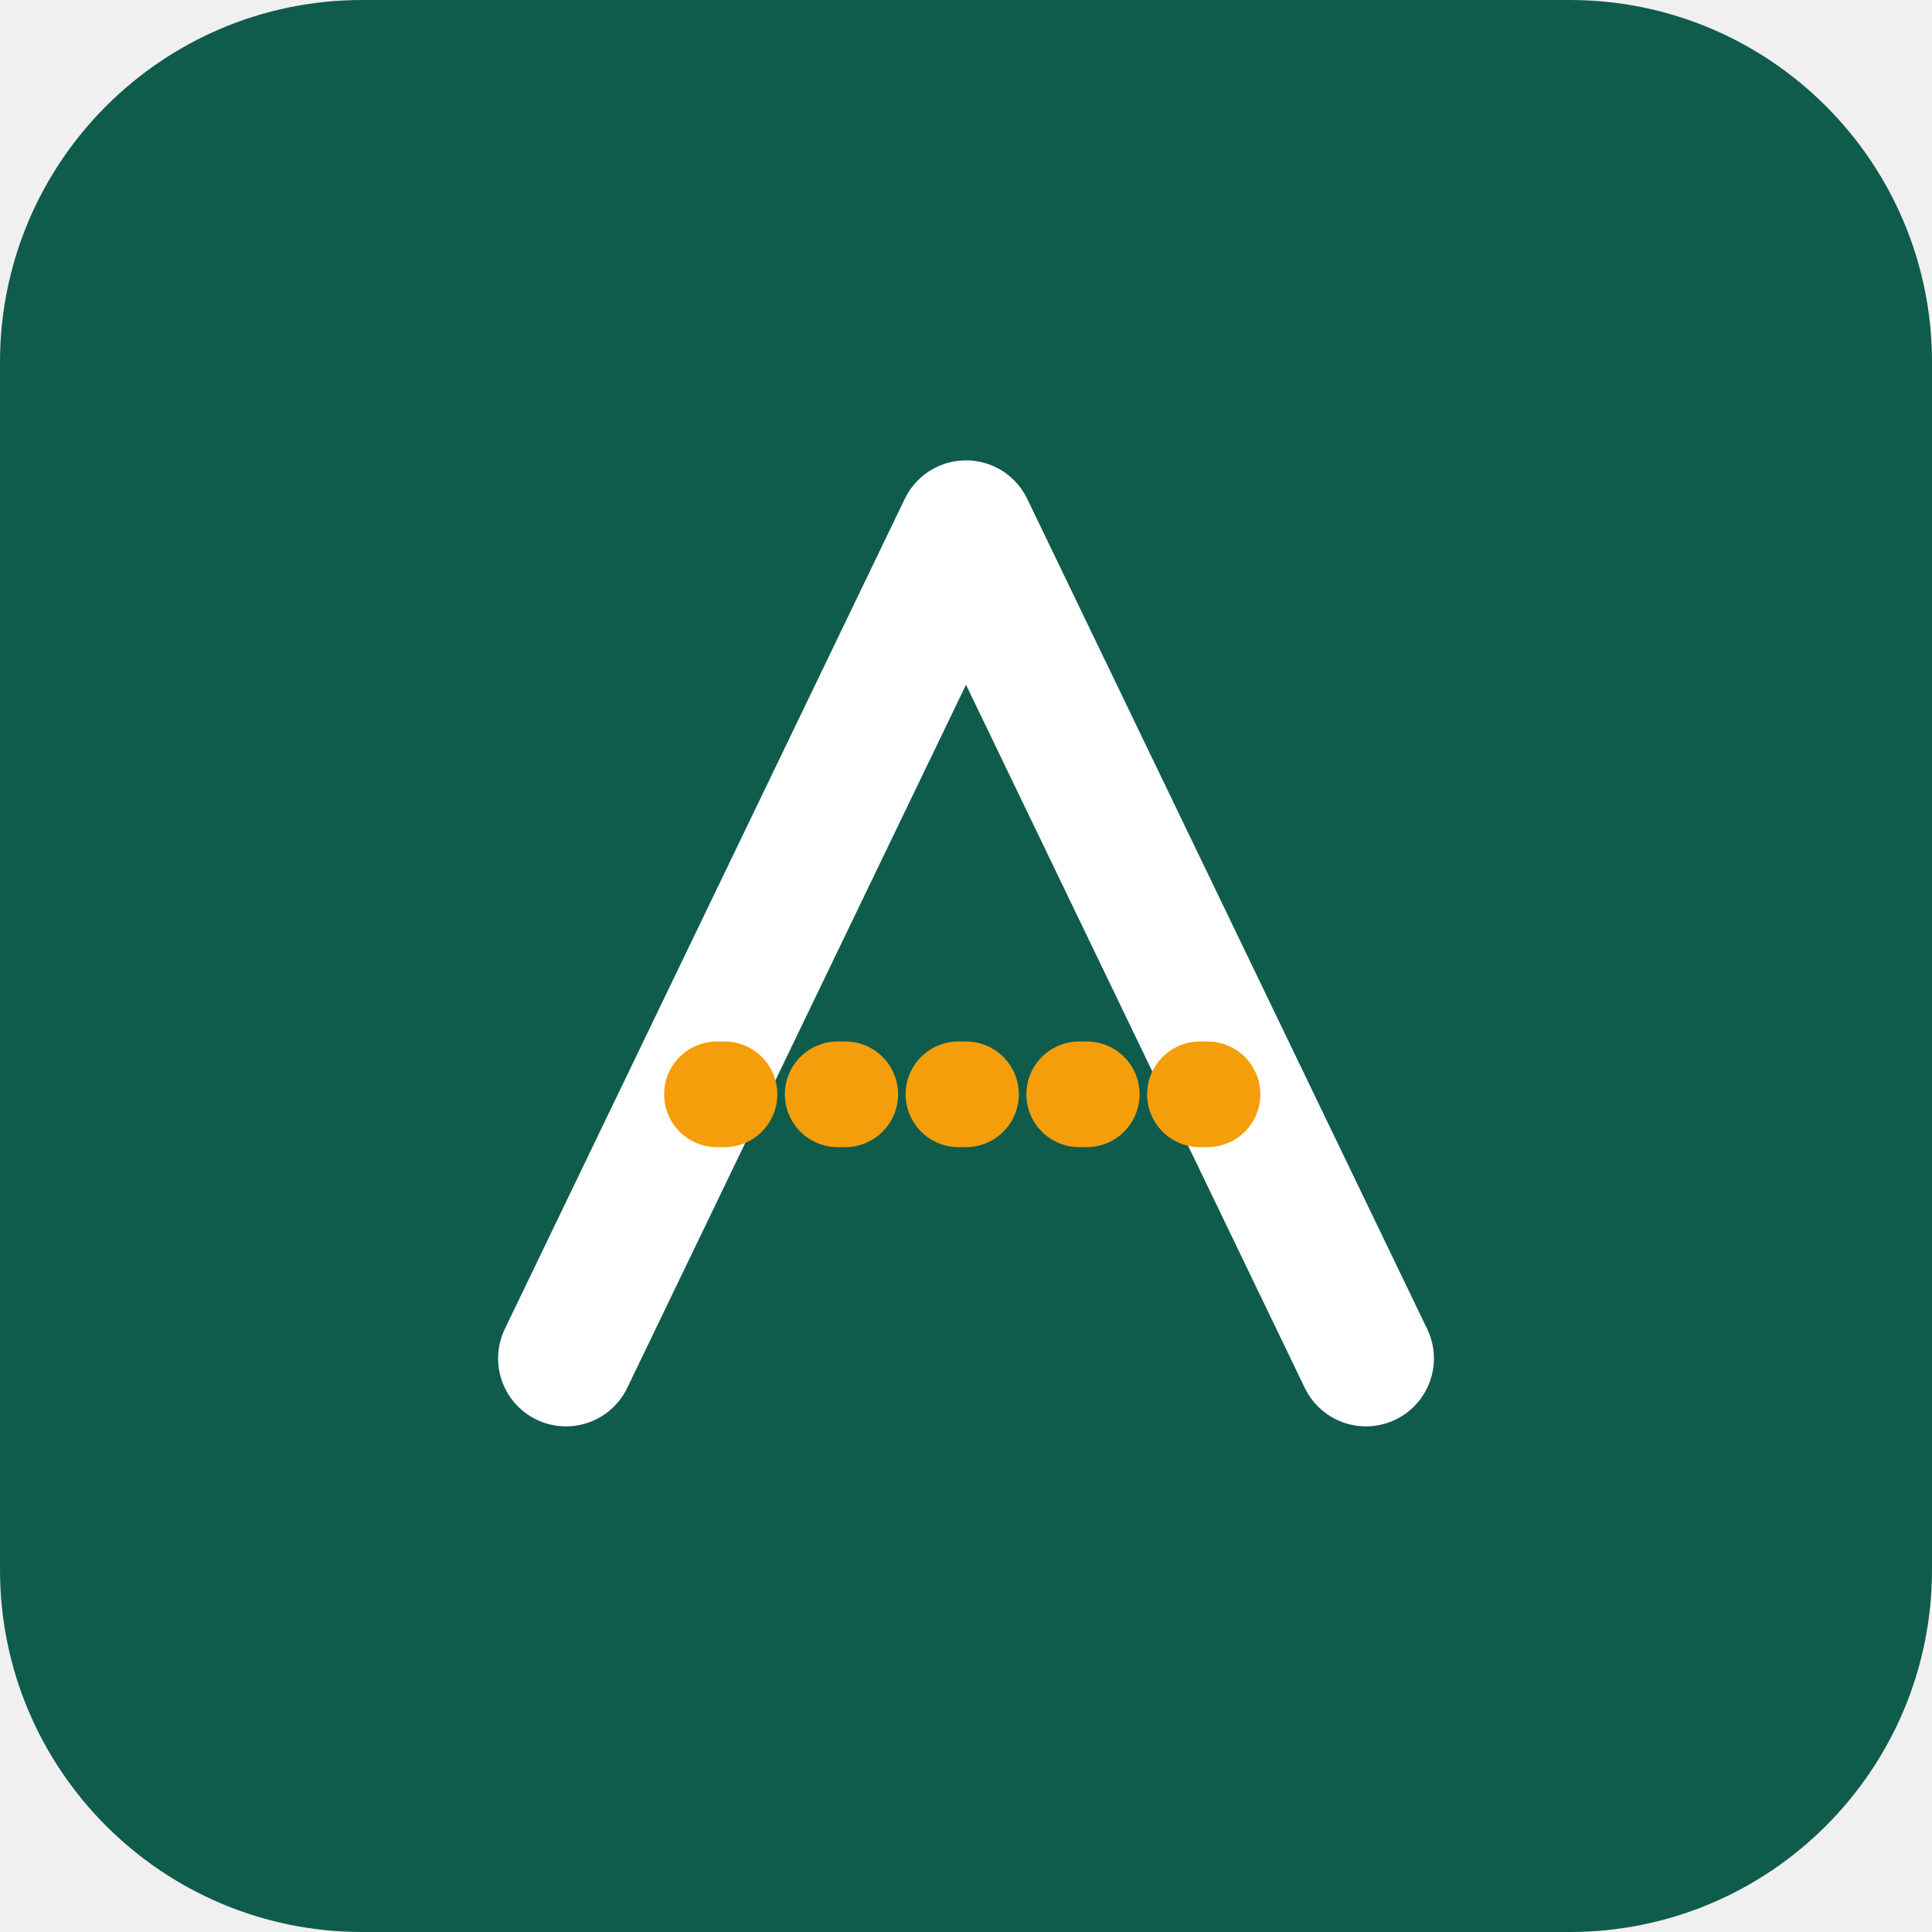
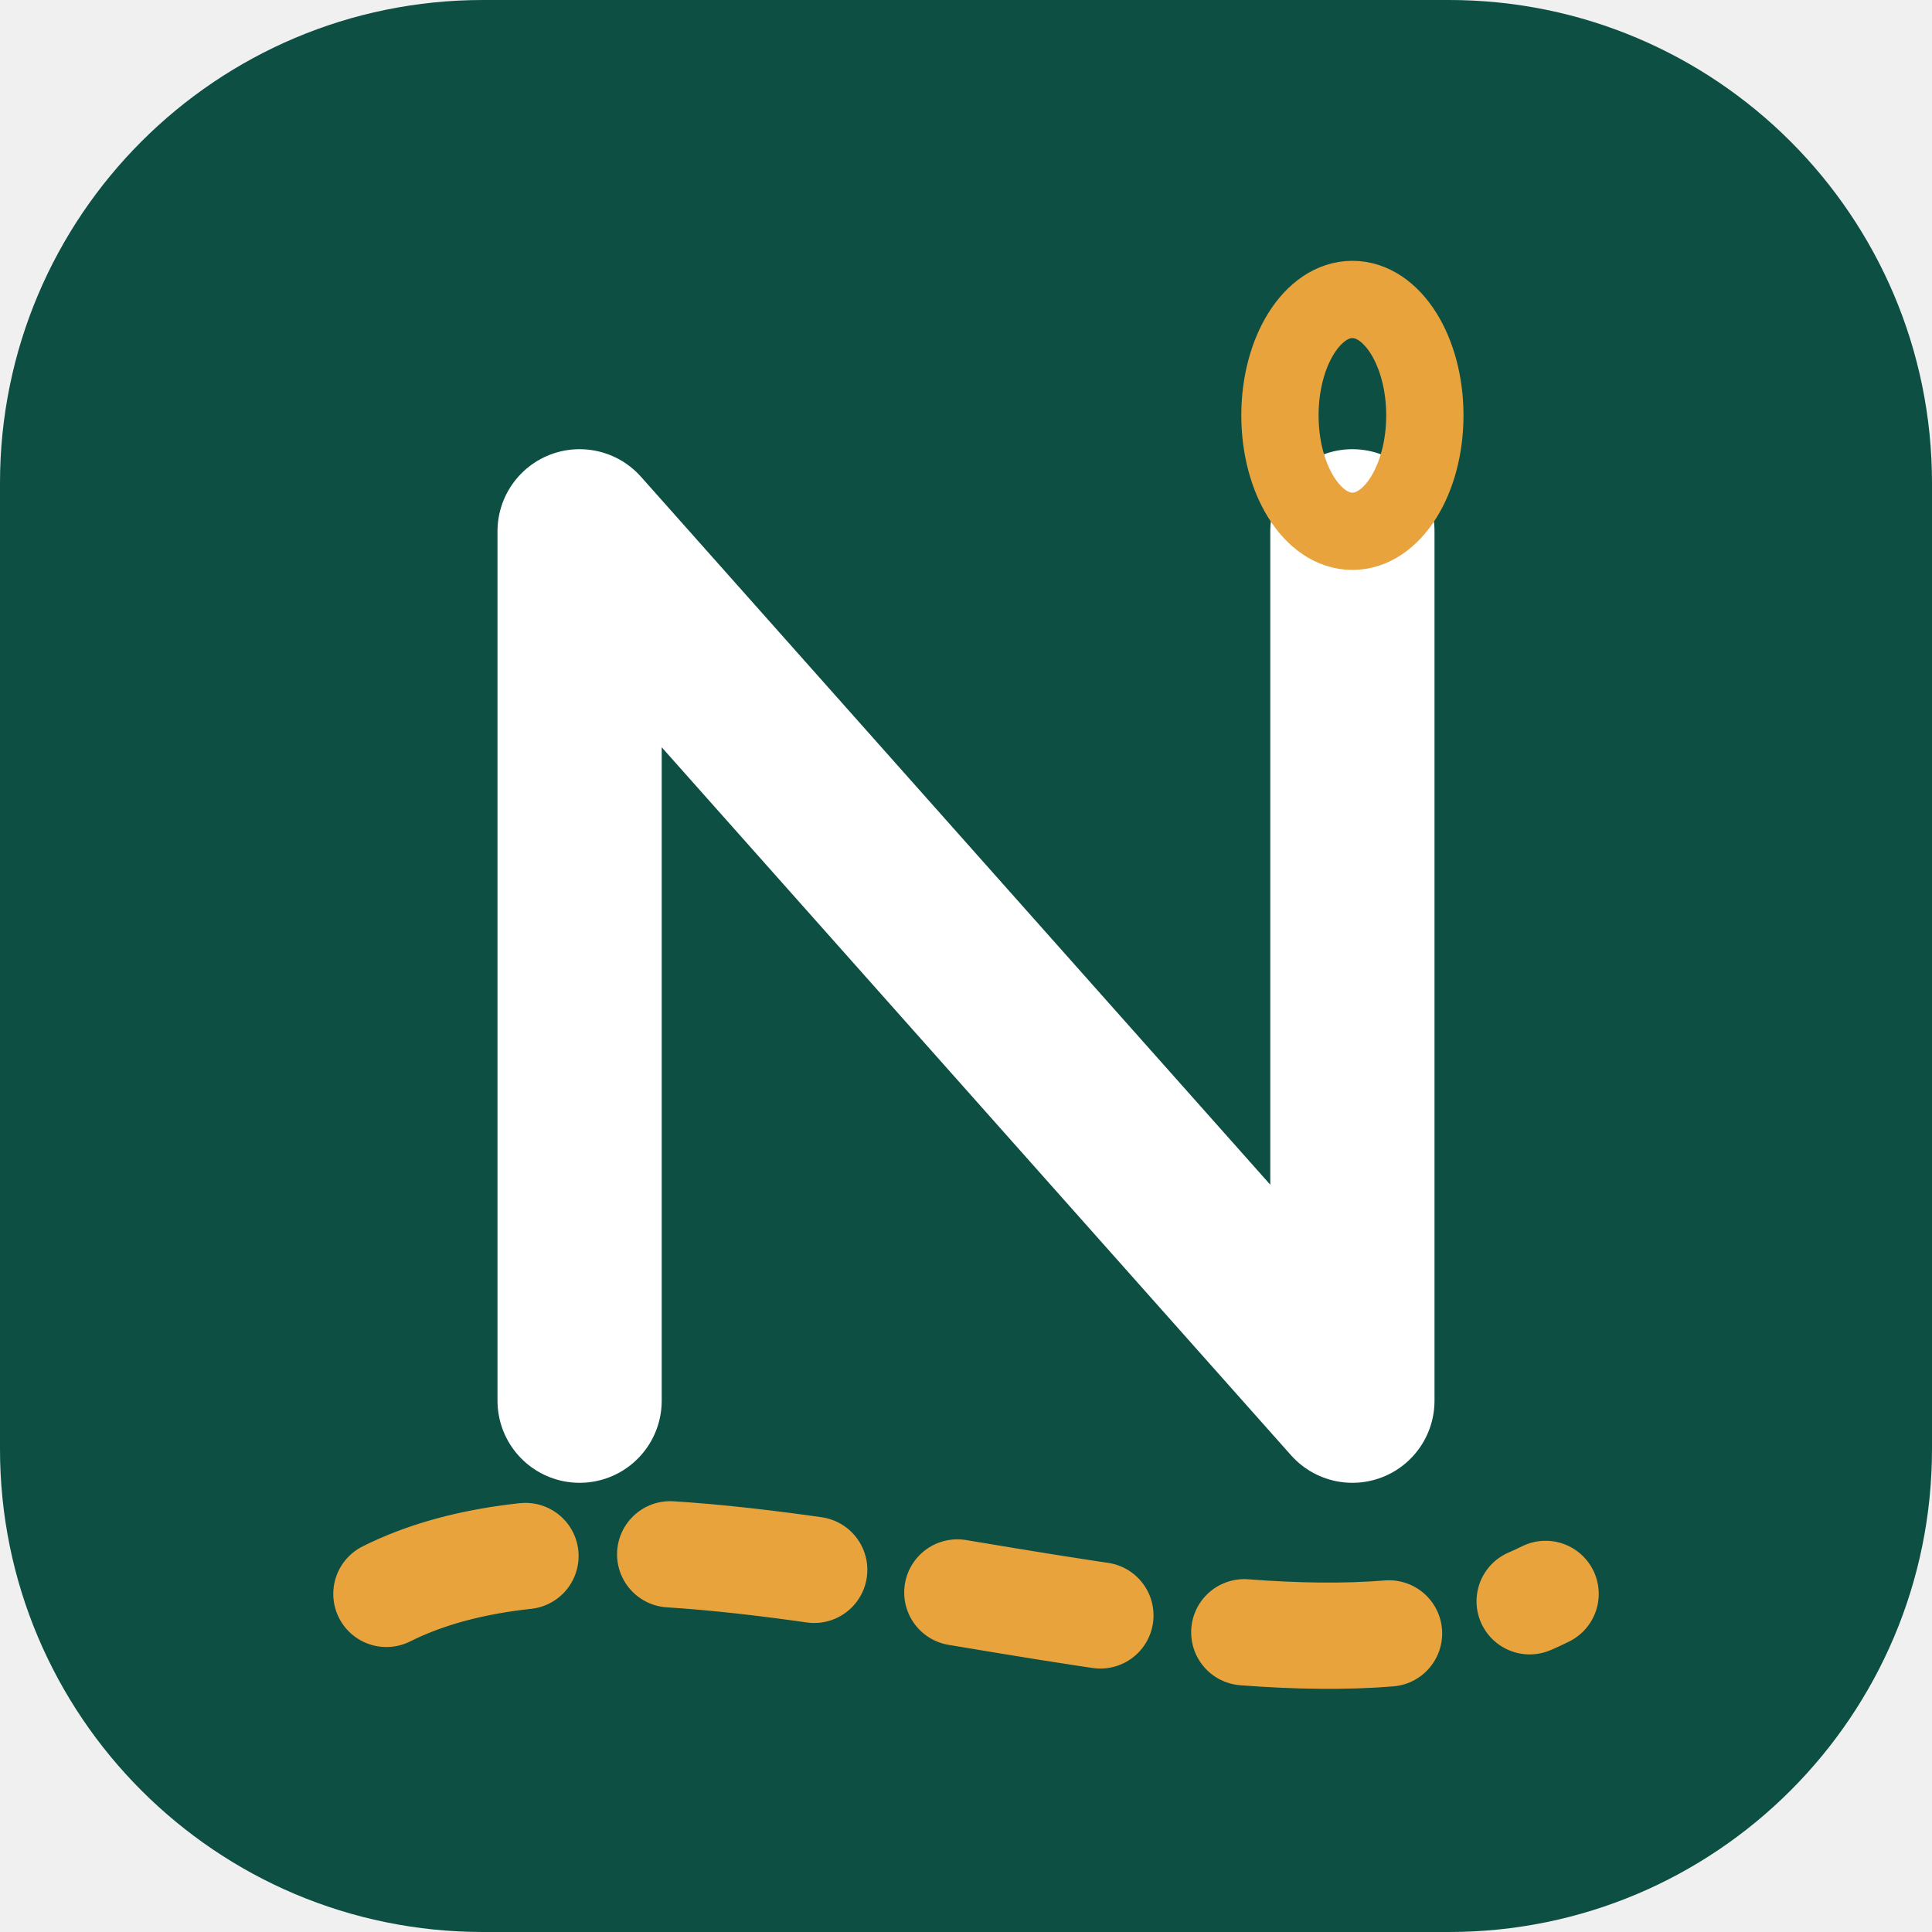
- <svg xmlns="http://www.w3.org/2000/svg" viewBox="0 0 512 512">
-   <rect width="512" height="512" rx="96" fill="#0f5c4d" />
-   <path d="M150 360 L256 140 L362 360" fill="none" stroke="#fff" stroke-width="36" stroke-linecap="round" stroke-linejoin="round" />
-   <path d="M190 290 H322" stroke="#f59e0b" stroke-width="28" stroke-linecap="round" stroke-dasharray="2 30" />
+ <svg xmlns="http://www.w3.org/2000/svg" viewBox="0 0 40 40">
+   <rect width="40" height="40" rx="10" fill="#0d4f43" />
+   <path d="M12 29V11l16 18V11" fill="none" stroke="#fff" stroke-width="3.4" stroke-linecap="round" stroke-linejoin="round" />
+   <ellipse cx="28" cy="8.6" rx="1.5" ry="2.4" fill="none" stroke="#e8a33d" stroke-width="1.6" />
+   <path d="M8 33c6-3 18 3 24 0" fill="none" stroke="#e8a33d" stroke-width="2.2" stroke-linecap="round" stroke-dasharray="3 3" />
</svg>
